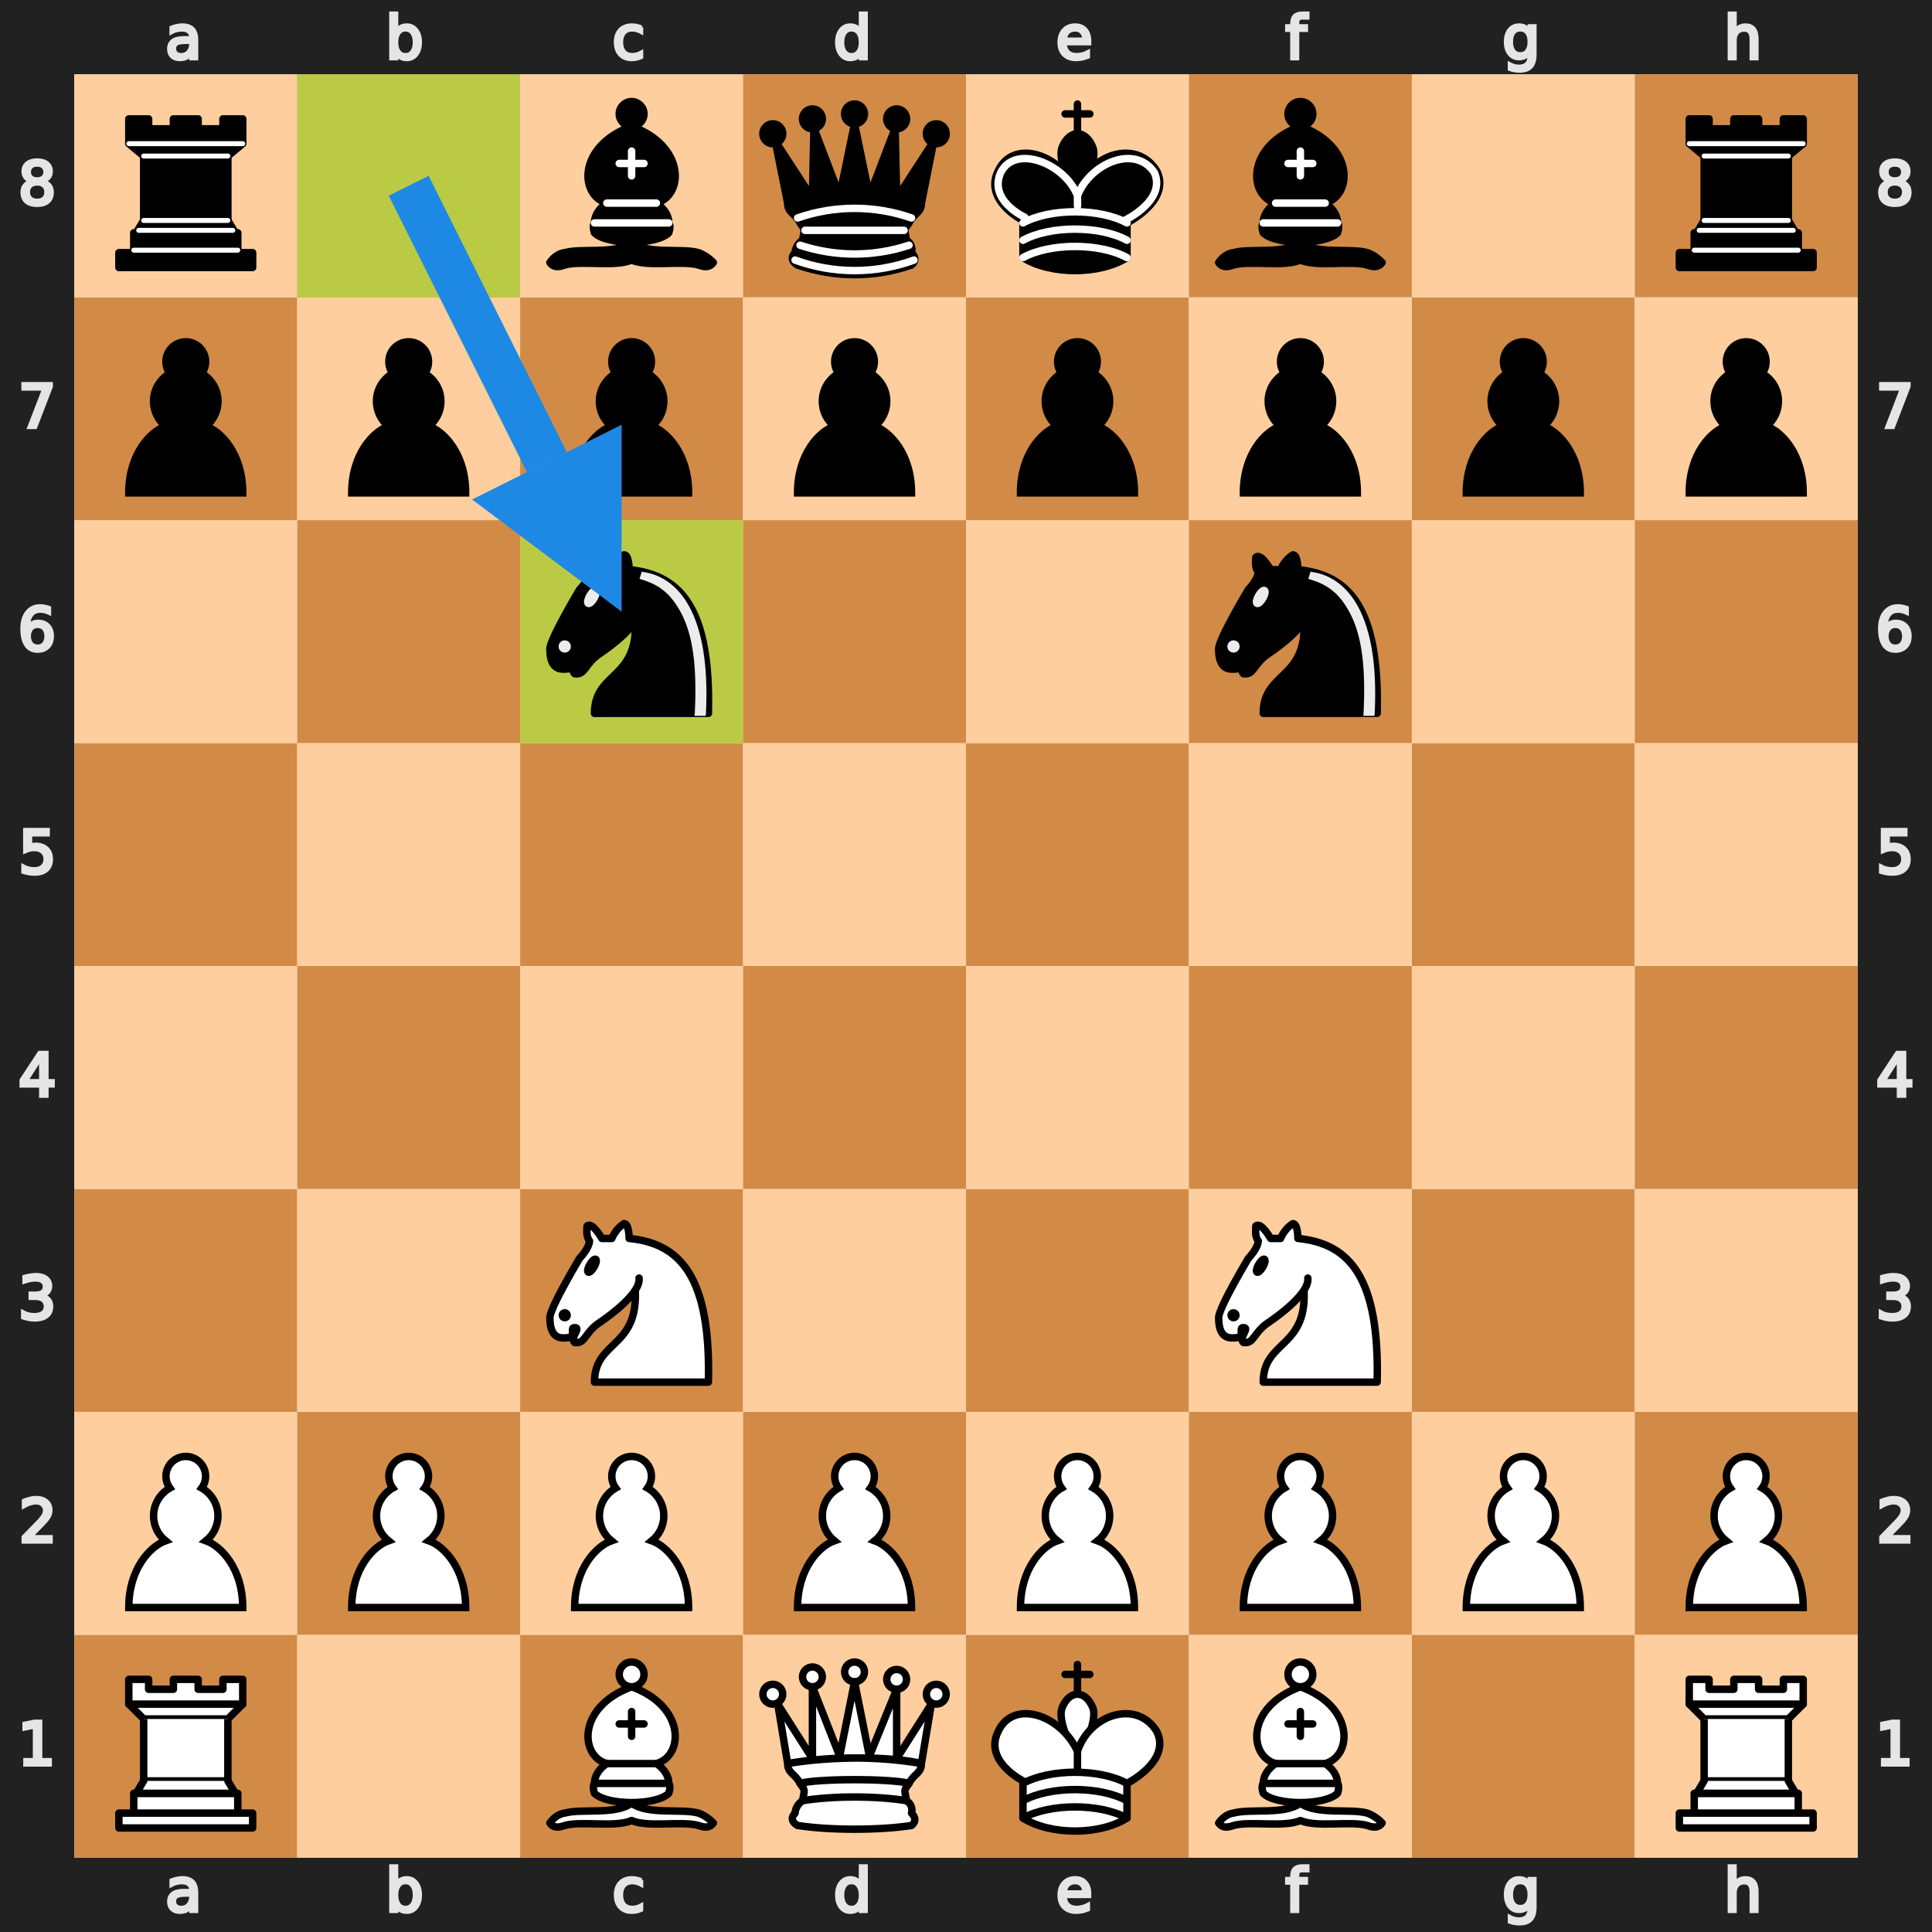
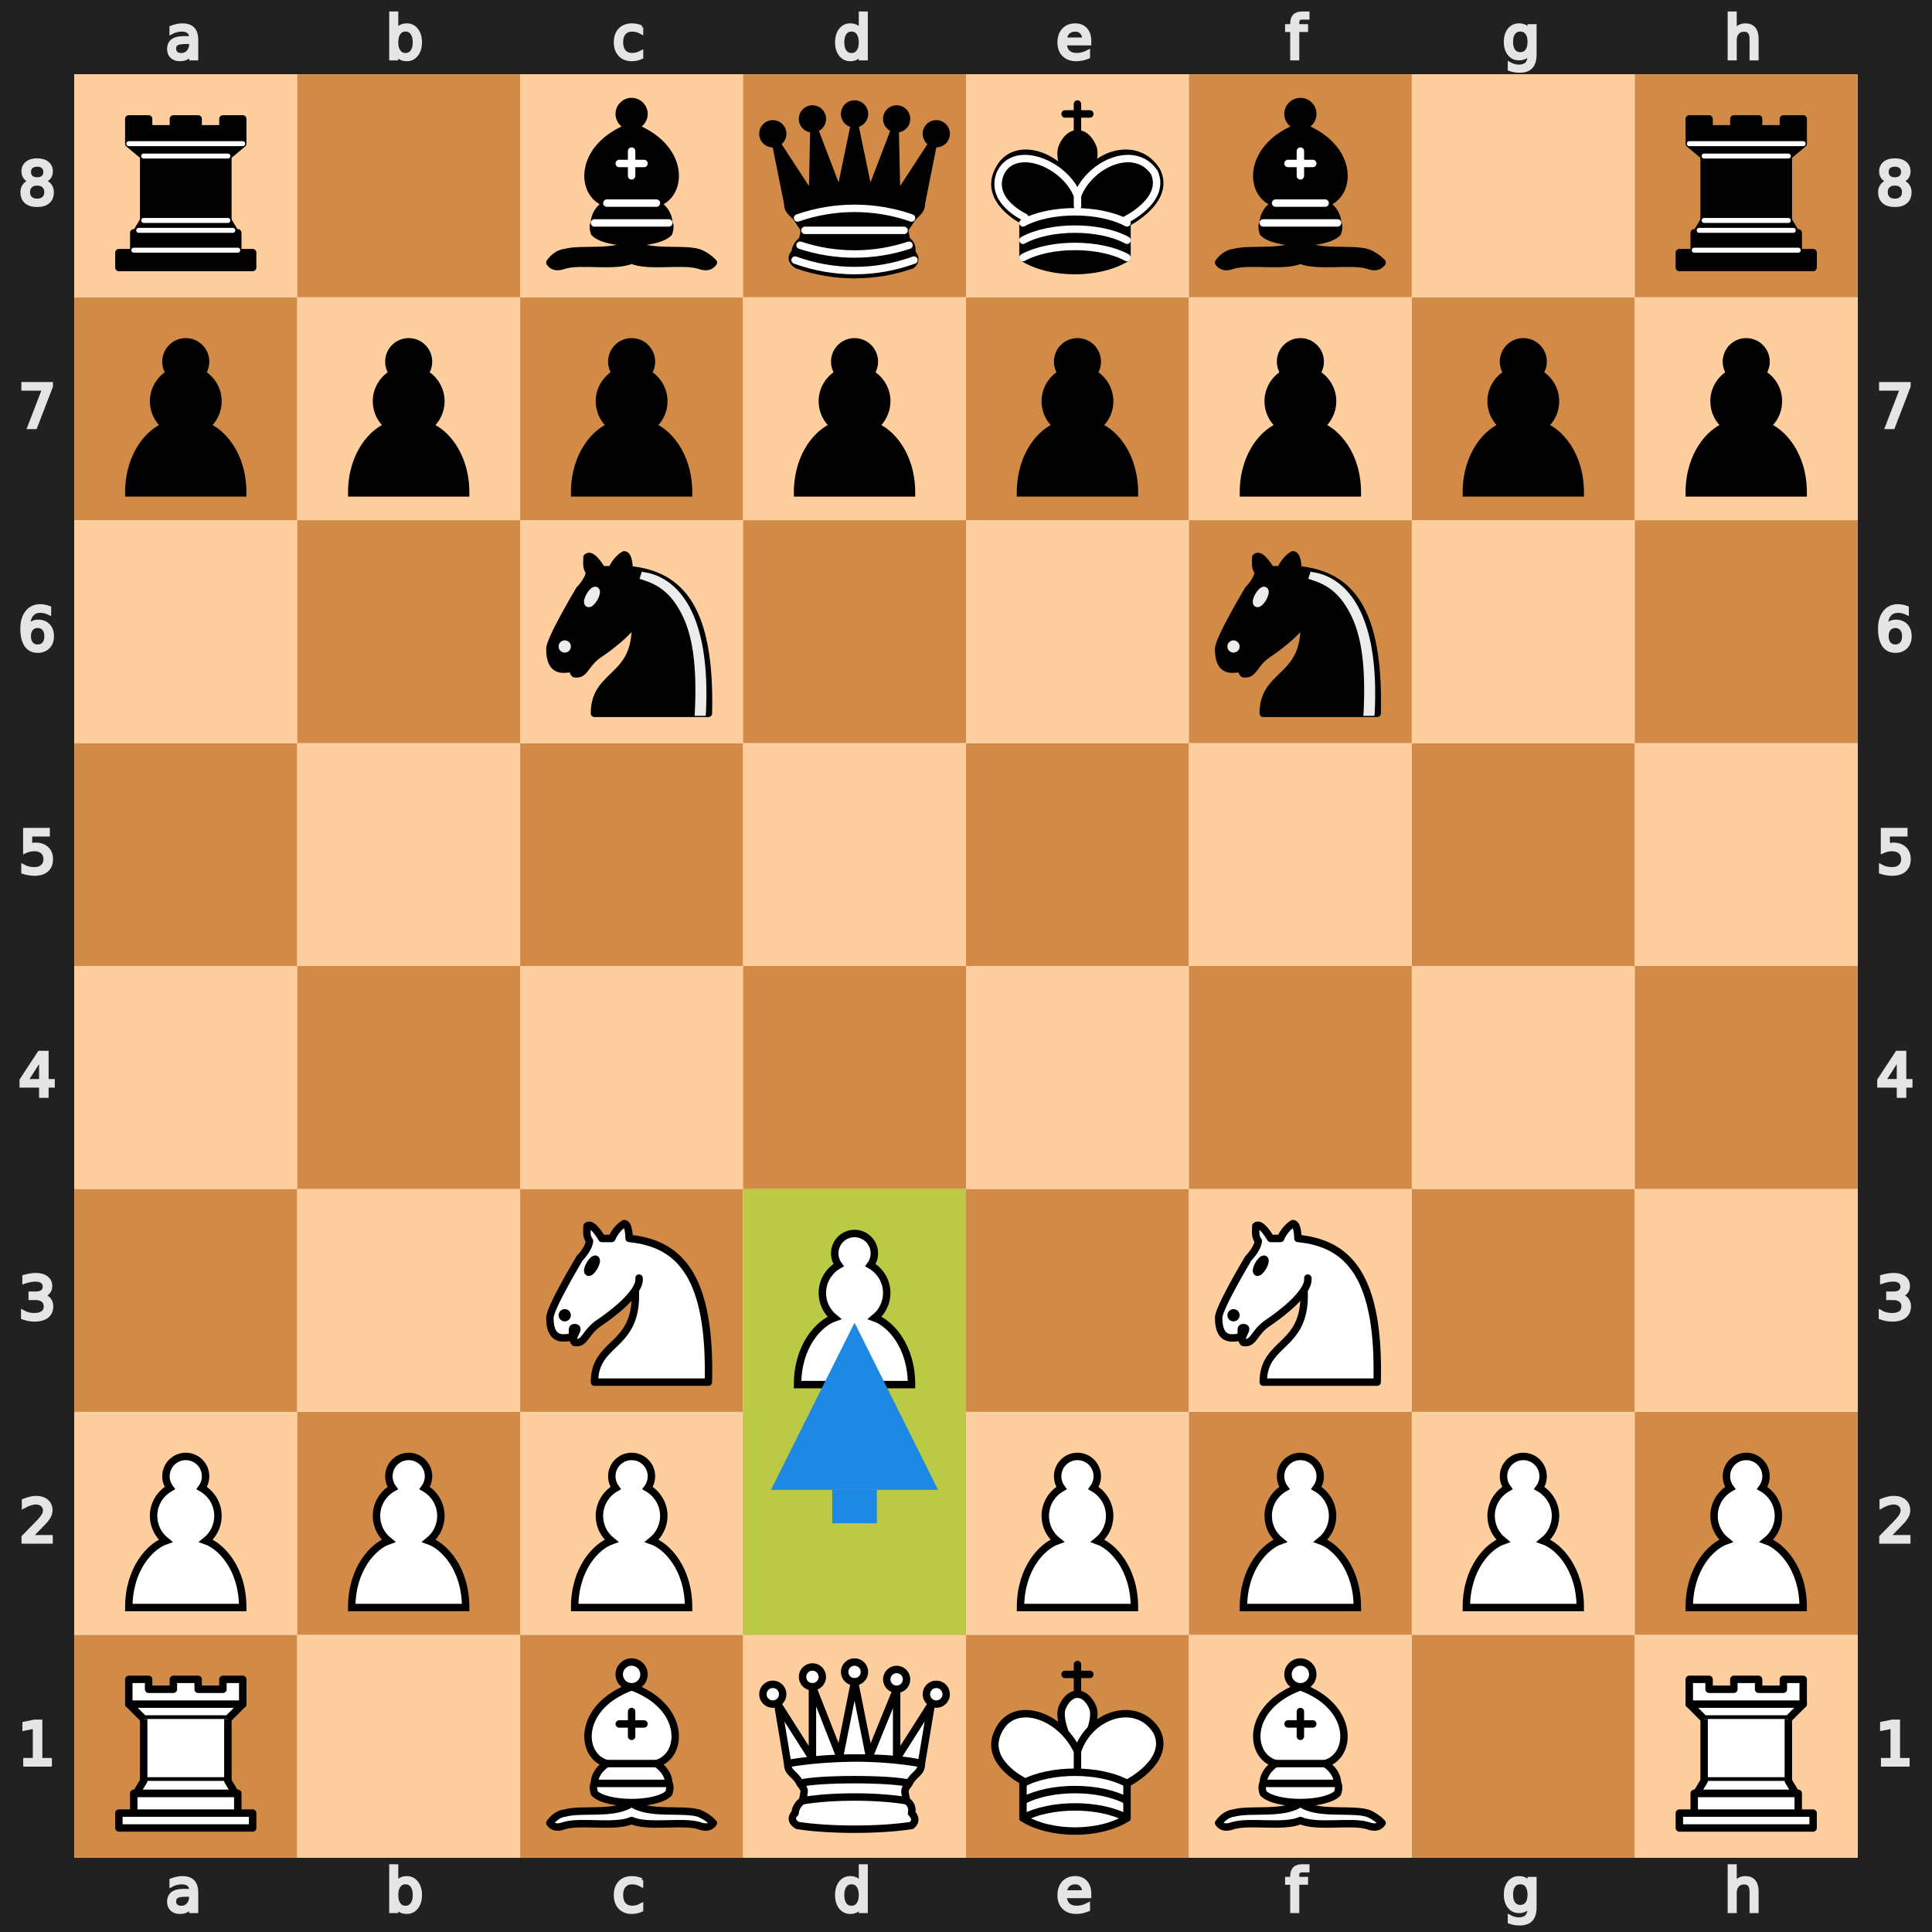
<svg xmlns="http://www.w3.org/2000/svg" xmlns:xlink="http://www.w3.org/1999/xlink" viewBox="0 0 390 390" width="400" height="400">
  <defs>
    <g id="white-pawn" class="white pawn">
      <path d="M22.5 9c-2.21 0-4 1.79-4 4 0 .89.29 1.71.78 2.38C17.33 16.5 16 18.59 16 21c0 2.03.94 3.84 2.41 5.03-3 1.06-7.41 5.55-7.41 13.47h23c0-7.92-4.41-12.41-7.41-13.47 1.47-1.19 2.41-3 2.41-5.03 0-2.41-1.33-4.5-3.28-5.62.49-.67.78-1.49.78-2.38 0-2.21-1.79-4-4-4z" fill="#fff" stroke="#000" stroke-width="1.5" stroke-linecap="round" />
    </g>
    <g id="white-knight" class="white knight" fill="none" fill-rule="evenodd" stroke="#000" stroke-width="1.5" stroke-linecap="round" stroke-linejoin="round">
      <path d="M 22,10 C 32.5,11 38.5,18 38,39 L 15,39 C 15,30 25,32.5 23,18" style="fill:#ffffff; stroke:#000000;" />
      <path d="M 24,18 C 24.38,20.91 18.45,25.37 16,27 C 13,29 13.18,31.34 11,31 C 9.958,30.06 12.41,27.96 11,28 C 10,28 11.19,29.23 10,30 C 9,30 5.997,31 6,26 C 6,24 12,14 12,14 C 12,14 13.89,12.1 14,10.5 C 13.27,9.506 13.5,8.5 13.5,7.5 C 14.5,6.5 16.5,10 16.5,10 L 18.5,10 C 18.5,10 19.28,8.008 21,7 C 22,7 22,10 22,10" style="fill:#ffffff; stroke:#000000;" />
      <path d="M 9.5 25.5 A 0.5 0.5 0 1 1 8.5,25.5 A 0.5 0.5 0 1 1 9.5 25.5 z" style="fill:#000000; stroke:#000000;" />
      <path d="M 15 15.5 A 0.5 1.5 0 1 1 14,15.5 A 0.5 1.5 0 1 1 15 15.5 z" transform="matrix(0.866,0.5,-0.5,0.866,9.693,-5.173)" style="fill:#000000; stroke:#000000;" />
    </g>
    <g id="white-bishop" class="white bishop" fill="none" fill-rule="evenodd" stroke="#000" stroke-width="1.5" stroke-linecap="round" stroke-linejoin="round">
      <g fill="#fff" stroke-linecap="butt">
        <path d="M9 36c3.39-.97 10.11.43 13.5-2 3.39 2.43 10.11 1.03 13.5 2 0 0 1.65.54 3 2-.68.97-1.65.99-3 .5-3.39-.97-10.11.46-13.5-1-3.39 1.46-10.11.03-13.5 1-1.354.49-2.323.47-3-.5 1.354-1.94 3-2 3-2zM15 32c2.5 2.5 12.5 2.5 15 0 .5-1.5 0-2 0-2 0-2.5-2.5-4-2.5-4 5.5-1.5 6-11.5-5-15.5-11 4-10.5 14-5 15.5 0 0-2.5 1.5-2.5 4 0 0-.5.5 0 2zM25 8a2.5 2.5 0 1 1-5 0 2.5 2.5 0 1 1 5 0z" />
      </g>
      <path d="M17.5 26h10M15 30h15m-7.5-14.5v5M20 18h5" stroke-linejoin="miter" />
    </g>
    <g id="white-rook" class="white rook" fill="#fff" fill-rule="evenodd" stroke="#000" stroke-width="1.5" stroke-linecap="round" stroke-linejoin="round">
      <path d="M9 39h27v-3H9v3zM12 36v-4h21v4H12zM11 14V9h4v2h5V9h5v2h5V9h4v5" stroke-linecap="butt" />
      <path d="M34 14l-3 3H14l-3-3" />
      <path d="M31 17v12.5H14V17" stroke-linecap="butt" stroke-linejoin="miter" />
      <path d="M31 29.5l1.5 2.5h-20l1.5-2.5" />
      <path d="M11 14h23" fill="none" stroke-linejoin="miter" />
    </g>
    <g id="white-queen" class="white queen" fill="#fff" fill-rule="evenodd" stroke="#000" stroke-width="1.5" stroke-linecap="round" stroke-linejoin="round">
      <path d="M8 12a2 2 0 1 1-4 0 2 2 0 1 1 4 0zM24.5 7.5a2 2 0 1 1-4 0 2 2 0 1 1 4 0zM41 12a2 2 0 1 1-4 0 2 2 0 1 1 4 0zM16 8.5a2 2 0 1 1-4 0 2 2 0 1 1 4 0zM33 9a2 2 0 1 1-4 0 2 2 0 1 1 4 0z" />
      <path d="M9 26c8.5-1.5 21-1.5 27 0l2-12-7 11V11l-5.5 13.5-3-15-3 15-5.5-14V25L7 14l2 12zM9 26c0 2 1.5 2 2.5 4 1 1.5 1 1 .5 3.5-1.5 1-1.5 2.5-1.5 2.5-1.5 1.5.5 2.5.5 2.5 6.5 1 16.5 1 23 0 0 0 1.5-1 0-2.5 0 0 .5-1.5-1-2.5-.5-2.5-.5-2 .5-3.5 1-2 2.5-2 2.5-4-8.5-1.5-18.5-1.5-27 0z" stroke-linecap="butt" />
      <path d="M11.5 30c3.5-1 18.5-1 22 0M12 33.5c6-1 15-1 21 0" fill="none" />
    </g>
    <g id="white-king" class="white king" fill="none" fill-rule="evenodd" stroke="#000" stroke-width="1.5" stroke-linecap="round" stroke-linejoin="round">
      <path d="M22.5 11.63V6M20 8h5" stroke-linejoin="miter" />
      <path d="M22.5 25s4.5-7.5 3-10.5c0 0-1-2.5-3-2.5s-3 2.5-3 2.5c-1.5 3 3 10.5 3 10.5" fill="#fff" stroke-linecap="butt" stroke-linejoin="miter" />
      <path d="M11.5 37c5.5 3.5 15.5 3.5 21 0v-7s9-4.5 6-10.5c-4-6.5-13.5-3.5-16 4V27v-3.5c-3.5-7.5-13-10.5-16-4-3 6 5 10 5 10V37z" fill="#fff" />
      <path d="M11.5 30c5.5-3 15.5-3 21 0m-21 3.5c5.5-3 15.5-3 21 0m-21 3.5c5.5-3 15.5-3 21 0" />
    </g>
    <g id="black-pawn" class="black pawn">
      <path d="M22.5 9c-2.21 0-4 1.79-4 4 0 .89.29 1.71.78 2.38C17.33 16.5 16 18.59 16 21c0 2.03.94 3.84 2.41 5.03-3 1.06-7.41 5.55-7.41 13.47h23c0-7.92-4.41-12.41-7.41-13.47 1.47-1.19 2.41-3 2.41-5.03 0-2.41-1.33-4.5-3.28-5.62.49-.67.78-1.49.78-2.38 0-2.21-1.79-4-4-4z" fill="#000" stroke="#000" stroke-width="1.5" stroke-linecap="round" />
    </g>
    <g id="black-knight" class="black knight" fill="none" fill-rule="evenodd" stroke="#000" stroke-width="1.5" stroke-linecap="round" stroke-linejoin="round">
      <path d="M 22,10 C 32.5,11 38.5,18 38,39 L 15,39 C 15,30 25,32.5 23,18" style="fill:#000000; stroke:#000000;" />
      <path d="M 24,18 C 24.38,20.91 18.45,25.37 16,27 C 13,29 13.18,31.34 11,31 C 9.958,30.06 12.41,27.96 11,28 C 10,28 11.19,29.23 10,30 C 9,30 5.997,31 6,26 C 6,24 12,14 12,14 C 12,14 13.89,12.1 14,10.5 C 13.27,9.506 13.5,8.5 13.5,7.5 C 14.5,6.5 16.5,10 16.5,10 L 18.5,10 C 18.5,10 19.28,8.008 21,7 C 22,7 22,10 22,10" style="fill:#000000; stroke:#000000;" />
      <path d="M 9.5 25.5 A 0.5 0.5 0 1 1 8.5,25.5 A 0.5 0.5 0 1 1 9.5 25.5 z" style="fill:#ececec; stroke:#ececec;" />
      <path d="M 15 15.5 A 0.5 1.5 0 1 1 14,15.5 A 0.5 1.5 0 1 1 15 15.5 z" transform="matrix(0.866,0.5,-0.5,0.866,9.693,-5.173)" style="fill:#ececec; stroke:#ececec;" />
      <path d="M 24.55,10.4 L 24.1,11.85 L 24.6,12 C 27.75,13 30.25,14.49 32.5,18.75 C 34.75,23.01 35.75,29.06 35.25,39 L 35.2,39.5 L 37.45,39.5 L 37.5,39 C 38,28.94 36.62,22.15 34.25,17.66 C 31.88,13.17 28.46,11.02 25.06,10.5 L 24.55,10.4 z " style="fill:#ececec; stroke:none;" />
    </g>
    <g id="black-bishop" class="black bishop" fill="none" fill-rule="evenodd" stroke="#000" stroke-width="1.5" stroke-linecap="round" stroke-linejoin="round">
      <path d="M9 36c3.39-.97 10.11.43 13.5-2 3.39 2.43 10.11 1.03 13.5 2 0 0 1.65.54 3 2-.68.97-1.65.99-3 .5-3.39-.97-10.11.46-13.5-1-3.39 1.46-10.11.03-13.5 1-1.354.49-2.323.47-3-.5 1.354-1.94 3-2 3-2zm6-4c2.5 2.5 12.5 2.5 15 0 .5-1.5 0-2 0-2 0-2.5-2.5-4-2.5-4 5.5-1.5 6-11.5-5-15.5-11 4-10.5 14-5 15.5 0 0-2.5 1.5-2.5 4 0 0-.5.5 0 2zM25 8a2.5 2.5 0 1 1-5 0 2.5 2.5 0 1 1 5 0z" fill="#000" stroke-linecap="butt" />
      <path d="M17.5 26h10M15 30h15m-7.5-14.5v5M20 18h5" stroke="#fff" stroke-linejoin="miter" />
    </g>
    <g id="black-rook" class="black rook" fill="#000" fill-rule="evenodd" stroke="#000" stroke-width="1.5" stroke-linecap="round" stroke-linejoin="round">
      <path d="M9 39h27v-3H9v3zM12.5 32l1.5-2.5h17l1.5 2.5h-20zM12 36v-4h21v4H12z" stroke-linecap="butt" />
      <path d="M14 29.5v-13h17v13H14z" stroke-linecap="butt" stroke-linejoin="miter" />
      <path d="M14 16.5L11 14h23l-3 2.5H14zM11 14V9h4v2h5V9h5v2h5V9h4v5H11z" stroke-linecap="butt" />
      <path d="M12 35.5h21M13 31.5h19M14 29.5h17M14 16.5h17M11 14h23" fill="none" stroke="#fff" stroke-width="1" stroke-linejoin="miter" />
    </g>
    <g id="black-queen" class="black queen" fill="#000" fill-rule="evenodd" stroke="#000" stroke-width="1.5" stroke-linecap="round" stroke-linejoin="round">
      <g fill="#000" stroke="none">
        <circle cx="6" cy="12" r="2.75" />
        <circle cx="14" cy="9" r="2.75" />
        <circle cx="22.5" cy="8" r="2.75" />
        <circle cx="31" cy="9" r="2.75" />
        <circle cx="39" cy="12" r="2.75" />
      </g>
      <path d="M9 26c8.5-1.5 21-1.5 27 0l2.5-12.5L31 25l-.3-14.1-5.2 13.6-3-14.5-3 14.5-5.2-13.6L14 25 6.5 13.5 9 26zM9 26c0 2 1.5 2 2.5 4 1 1.5 1 1 .5 3.5-1.5 1-1.5 2.5-1.5 2.5-1.5 1.5.5 2.5.5 2.5 6.5 1 16.5 1 23 0 0 0 1.5-1 0-2.5 0 0 .5-1.5-1-2.5-.5-2.5-.5-2 .5-3.5 1-2 2.5-2 2.5-4-8.5-1.5-18.5-1.5-27 0z" stroke-linecap="butt" />
      <path d="M11 38.5a35 35 1 0 0 23 0" fill="none" stroke-linecap="butt" />
      <path d="M11 29a35 35 1 0 1 23 0M12.5 31.5h20M11.5 34.5a35 35 1 0 0 22 0M10.5 37.5a35 35 1 0 0 24 0" fill="none" stroke="#fff" />
    </g>
    <g id="black-king" class="black king" fill="none" fill-rule="evenodd" stroke="#000" stroke-width="1.5" stroke-linecap="round" stroke-linejoin="round">
      <path d="M22.5 11.63V6" stroke-linejoin="miter" />
      <path d="M22.5 25s4.5-7.5 3-10.5c0 0-1-2.5-3-2.5s-3 2.5-3 2.5c-1.5 3 3 10.5 3 10.5" fill="#000" stroke-linecap="butt" stroke-linejoin="miter" />
      <path d="M11.5 37c5.5 3.5 15.5 3.5 21 0v-7s9-4.5 6-10.5c-4-6.5-13.5-3.5-16 4V27v-3.5c-3.5-7.5-13-10.5-16-4-3 6 5 10 5 10V37z" fill="#000" />
      <path d="M20 8h5" stroke-linejoin="miter" />
      <path d="M32 29.5s8.5-4 6.03-9.65C34.15 14 25 18 22.5 24.5l.01 2.1-.01-2.1C20 18 9.906 14 6.997 19.85c-2.497 5.65 4.853 9 4.853 9M11.5 30c5.5-3 15.5-3 21 0m-21 3.5c5.5-3 15.5-3 21 0m-21 3.5c5.5-3 15.5-3 21 0" stroke="#fff" />
    </g>
  </defs>
  <rect x="7.5" y="7.5" width="375" height="375" fill="none" stroke="#212121" stroke-width="15" />
  <g transform="translate(20, 1) scale(0.75, 0.75)" fill="#e5e5e5" stroke="#e5e5e5">
    <path d="M23.328 10.016q-1.742 0-2.414.398-.672.398-.672 1.36 0 .765.5 1.218.508.445 1.375.445 1.196 0 1.914-.843.727-.852.727-2.258v-.32zm2.867-.594v4.992h-1.437v-1.328q-.492.797-1.227 1.18-.734.375-1.797.375-1.343 0-2.14-.75-.79-.758-.79-2.024 0-1.476.985-2.226.992-.75 2.953-.75h2.016V8.75q0-.992-.656-1.531-.649-.547-1.829-.547-.75 0-1.46.18-.711.18-1.368.539V6.062q.79-.304 1.532-.453.742-.156 1.445-.156 1.898 0 2.836.984.937.985.937 2.985z" />
  </g>
  <g transform="translate(20, 375) scale(0.75, 0.75)" fill="#e5e5e5" stroke="#e5e5e5">
    <path d="M23.328 10.016q-1.742 0-2.414.398-.672.398-.672 1.36 0 .765.5 1.218.508.445 1.375.445 1.196 0 1.914-.843.727-.852.727-2.258v-.32zm2.867-.594v4.992h-1.437v-1.328q-.492.797-1.227 1.18-.734.375-1.797.375-1.343 0-2.14-.75-.79-.758-.79-2.024 0-1.476.985-2.226.992-.75 2.953-.75h2.016V8.75q0-.992-.656-1.531-.649-.547-1.829-.547-.75 0-1.46.18-.711.18-1.368.539V6.062q.79-.304 1.532-.453.742-.156 1.445-.156 1.898 0 2.836.984.937.985.937 2.985z" />
  </g>
  <g transform="translate(65, 1) scale(0.75, 0.75)" fill="#e5e5e5" stroke="#e5e5e5">
    <path d="M24.922 10.047q0-1.586-.656-2.485-.649-.906-1.79-.906-1.14 0-1.796.906-.649.899-.649 2.485 0 1.586.649 2.492.656.898 1.797.898 1.14 0 1.789-.898.656-.906.656-2.492zm-4.89-3.055q.452-.781 1.14-1.156.695-.383 1.656-.383 1.594 0 2.586 1.266 1 1.265 1 3.328 0 2.062-1 3.328-.992 1.266-2.586 1.266-.96 0-1.656-.375-.688-.383-1.14-1.164v1.312h-1.446V2.258h1.445z" />
  </g>
  <g transform="translate(65, 375) scale(0.75, 0.75)" fill="#e5e5e5" stroke="#e5e5e5">
    <path d="M24.922 10.047q0-1.586-.656-2.485-.649-.906-1.79-.906-1.14 0-1.796.906-.649.899-.649 2.485 0 1.586.649 2.492.656.898 1.797.898 1.14 0 1.789-.898.656-.906.656-2.492zm-4.89-3.055q.452-.781 1.14-1.156.695-.383 1.656-.383 1.594 0 2.586 1.266 1 1.265 1 3.328 0 2.062-1 3.328-.992 1.266-2.586 1.266-.96 0-1.656-.375-.688-.383-1.14-1.164v1.312h-1.446V2.258h1.445z" />
  </g>
  <g transform="translate(110, 1) scale(0.75, 0.75)" fill="#e5e5e5" stroke="#e5e5e5">
    <path d="M25.96 6v1.344q-.608-.336-1.226-.5-.609-.172-1.234-.172-1.398 0-2.172.89-.773.883-.773 2.485 0 1.601.773 2.492.774.883 2.172.883.625 0 1.234-.164.618-.172 1.227-.508v1.328q-.602.281-1.25.422-.64.14-1.367.14-1.977 0-3.14-1.242-1.165-1.242-1.165-3.351 0-2.14 1.172-3.367 1.18-1.227 3.227-1.227.664 0 1.296.14.633.134 1.227.407z" />
  </g>
  <g transform="translate(110, 375) scale(0.75, 0.75)" fill="#e5e5e5" stroke="#e5e5e5">
    <path d="M25.96 6v1.344q-.608-.336-1.226-.5-.609-.172-1.234-.172-1.398 0-2.172.89-.773.883-.773 2.485 0 1.601.773 2.492.774.883 2.172.883.625 0 1.234-.164.618-.172 1.227-.508v1.328q-.602.281-1.25.422-.64.14-1.367.14-1.977 0-3.14-1.242-1.165-1.242-1.165-3.351 0-2.14 1.172-3.367 1.18-1.227 3.227-1.227.664 0 1.296.14.633.134 1.227.407z" />
  </g>
  <g transform="translate(155, 1) scale(0.75, 0.75)" fill="#e5e5e5" stroke="#e5e5e5">
    <path d="M24.973 6.992V2.258h1.437v12.156h-1.437v-1.312q-.453.78-1.149 1.164-.687.375-1.656.375-1.586 0-2.586-1.266-.992-1.266-.992-3.328 0-2.063.992-3.328 1-1.266 2.586-1.266.969 0 1.656.383.696.375 1.149 1.156zm-4.899 3.055q0 1.586.649 2.492.656.898 1.797.898 1.14 0 1.796-.898.657-.906.657-2.492 0-1.586-.657-2.485-.656-.906-1.796-.906-1.141 0-1.797.906-.649.899-.649 2.485z" />
  </g>
  <g transform="translate(155, 375) scale(0.75, 0.75)" fill="#e5e5e5" stroke="#e5e5e5">
    <path d="M24.973 6.992V2.258h1.437v12.156h-1.437v-1.312q-.453.78-1.149 1.164-.687.375-1.656.375-1.586 0-2.586-1.266-.992-1.266-.992-3.328 0-2.063.992-3.328 1-1.266 2.586-1.266.969 0 1.656.383.696.375 1.149 1.156zm-4.899 3.055q0 1.586.649 2.492.656.898 1.797.898 1.14 0 1.796-.898.657-.906.657-2.492 0-1.586-.657-2.485-.656-.906-1.796-.906-1.141 0-1.797.906-.649.899-.649 2.485z" />
  </g>
  <g transform="translate(200, 1) scale(0.75, 0.75)" fill="#e5e5e5" stroke="#e5e5e5">
    <path d="M26.555 9.68v.703h-6.61q.094 1.484.89 2.265.806.774 2.235.774.828 0 1.602-.203.781-.203 1.547-.61v1.36q-.774.328-1.586.5-.813.172-1.649.172-2.093 0-3.32-1.22-1.219-1.218-1.219-3.296 0-2.148 1.157-3.406 1.164-1.266 3.132-1.266 1.766 0 2.79 1.14 1.03 1.134 1.03 3.087zm-1.438-.422q-.015-1.18-.664-1.883-.64-.703-1.703-.703-1.203 0-1.93.68-.718.68-.828 1.914z" />
  </g>
  <g transform="translate(200, 375) scale(0.75, 0.75)" fill="#e5e5e5" stroke="#e5e5e5">
    <path d="M26.555 9.68v.703h-6.61q.094 1.484.89 2.265.806.774 2.235.774.828 0 1.602-.203.781-.203 1.547-.61v1.36q-.774.328-1.586.5-.813.172-1.649.172-2.093 0-3.32-1.22-1.219-1.218-1.219-3.296 0-2.148 1.157-3.406 1.164-1.266 3.132-1.266 1.766 0 2.79 1.14 1.03 1.134 1.03 3.087zm-1.438-.422q-.015-1.18-.664-1.883-.64-.703-1.703-.703-1.203 0-1.93.68-.718.68-.828 1.914z" />
  </g>
  <g transform="translate(245, 1) scale(0.75, 0.75)" fill="#e5e5e5" stroke="#e5e5e5">
    <path d="M25.285 2.258v1.195H23.91q-.773 0-1.078.313-.297.312-.297 1.125v.773h2.367v1.117h-2.367v7.633H21.09V6.781h-1.375V5.664h1.375v-.61q0-1.46.68-2.124.68-.672 2.156-.672z" />
  </g>
  <g transform="translate(245, 375) scale(0.75, 0.75)" fill="#e5e5e5" stroke="#e5e5e5">
    <path d="M25.285 2.258v1.195H23.91q-.773 0-1.078.313-.297.312-.297 1.125v.773h2.367v1.117h-2.367v7.633H21.09V6.781h-1.375V5.664h1.375v-.61q0-1.46.68-2.124.68-.672 2.156-.672z" />
  </g>
  <g transform="translate(290, 1) scale(0.75, 0.75)" fill="#e5e5e5" stroke="#e5e5e5">
    <path d="M24.973 9.937q0-1.562-.649-2.421-.64-.86-1.804-.86-1.157 0-1.805.86-.64.859-.64 2.421 0 1.555.64 2.415.648.859 1.805.859 1.164 0 1.804-.86.649-.859.649-2.414zm1.437 3.391q0 2.234-.992 3.32-.992 1.094-3.04 1.094-.757 0-1.429-.117-.672-.11-1.304-.344v-1.398q.632.344 1.25.508.617.164 1.257.164 1.414 0 2.118-.743.703-.734.703-2.226v-.711q-.446.773-1.141 1.156-.695.383-1.664.383-1.61 0-2.594-1.227-.984-1.226-.984-3.25 0-2.03.984-3.257.985-1.227 2.594-1.227.969 0 1.664.383t1.14 1.156V5.664h1.438z" />
  </g>
  <g transform="translate(290, 375) scale(0.75, 0.75)" fill="#e5e5e5" stroke="#e5e5e5">
    <path d="M24.973 9.937q0-1.562-.649-2.421-.64-.86-1.804-.86-1.157 0-1.805.86-.64.859-.64 2.421 0 1.555.64 2.415.648.859 1.805.859 1.164 0 1.804-.86.649-.859.649-2.414zm1.437 3.391q0 2.234-.992 3.32-.992 1.094-3.04 1.094-.757 0-1.429-.117-.672-.11-1.304-.344v-1.398q.632.344 1.25.508.617.164 1.257.164 1.414 0 2.118-.743.703-.734.703-2.226v-.711q-.446.773-1.141 1.156-.695.383-1.664.383-1.61 0-2.594-1.227-.984-1.226-.984-3.25 0-2.03.984-3.257.985-1.227 2.594-1.227.969 0 1.664.383t1.14 1.156V5.664h1.438z" />
  </g>
  <g transform="translate(335, 1) scale(0.75, 0.75)" fill="#e5e5e5" stroke="#e5e5e5">
    <path d="M26.164 9.133v5.281h-1.437V9.18q0-1.243-.485-1.86-.484-.617-1.453-.617-1.164 0-1.836.742-.672.742-.672 2.024v4.945h-1.445V2.258h1.445v4.765q.516-.789 1.211-1.18.703-.39 1.617-.39 1.508 0 2.282.938.773.93.773 2.742z" />
  </g>
  <g transform="translate(335, 375) scale(0.75, 0.75)" fill="#e5e5e5" stroke="#e5e5e5">
    <path d="M26.164 9.133v5.281h-1.437V9.18q0-1.243-.485-1.86-.484-.617-1.453-.617-1.164 0-1.836.742-.672.742-.672 2.024v4.945h-1.445V2.258h1.445v4.765q.516-.789 1.211-1.18.703-.39 1.617-.39 1.508 0 2.282.938.773.93.773 2.742z" />
  </g>
  <g transform="translate(0, 335) scale(0.75, 0.75)" fill="#e5e5e5" stroke="#e5e5e5">
    <path d="M6.754 26.996h2.578v-8.898l-2.805.562v-1.437l2.79-.563h1.578v10.336h2.578v1.328h-6.72z" />
  </g>
  <g transform="translate(375, 335) scale(0.75, 0.75)" fill="#e5e5e5" stroke="#e5e5e5">
    <path d="M6.754 26.996h2.578v-8.898l-2.805.562v-1.437l2.79-.563h1.578v10.336h2.578v1.328h-6.72z" />
  </g>
  <g transform="translate(0, 290) scale(0.75, 0.75)" fill="#e5e5e5" stroke="#e5e5e5">
    <path d="M8.195 26.996h5.508v1.328H6.297v-1.328q.898-.93 2.445-2.492 1.555-1.57 1.953-2.024.758-.851 1.055-1.437.305-.594.305-1.164 0-.93-.657-1.516-.648-.586-1.695-.586-.742 0-1.57.258-.82.258-1.758.781v-1.593q.953-.383 1.781-.578.828-.196 1.516-.196 1.812 0 2.89.906 1.079.907 1.079 2.422 0 .72-.274 1.368-.265.64-.976 1.515-.196.227-1.243 1.313-1.046 1.078-2.953 3.023z" />
  </g>
  <g transform="translate(375, 290) scale(0.75, 0.75)" fill="#e5e5e5" stroke="#e5e5e5">
    <path d="M8.195 26.996h5.508v1.328H6.297v-1.328q.898-.93 2.445-2.492 1.555-1.57 1.953-2.024.758-.851 1.055-1.437.305-.594.305-1.164 0-.93-.657-1.516-.648-.586-1.695-.586-.742 0-1.57.258-.82.258-1.758.781v-1.593q.953-.383 1.781-.578.828-.196 1.516-.196 1.812 0 2.89.906 1.079.907 1.079 2.422 0 .72-.274 1.368-.265.64-.976 1.515-.196.227-1.243 1.313-1.046 1.078-2.953 3.023z" />
  </g>
  <g transform="translate(0, 245) scale(0.75, 0.75)" fill="#e5e5e5" stroke="#e5e5e5">
    <path d="M11.434 22.035q1.132.242 1.765 1.008.64.766.64 1.89 0 1.727-1.187 2.672-1.187.946-3.375.946-.734 0-1.515-.149-.774-.14-1.602-.43V26.45q.656.383 1.438.578.78.196 1.632.196 1.485 0 2.258-.586.782-.586.782-1.703 0-1.032-.727-1.61-.719-.586-2.008-.586h-1.36v-1.297h1.423q1.164 0 1.78-.46.618-.47.618-1.344 0-.899-.64-1.375-.633-.485-1.82-.485-.65 0-1.391.141-.743.14-1.633.437V16.95q.898-.25 1.68-.375.788-.125 1.484-.125 1.797 0 2.844.82 1.046.813 1.046 2.204 0 .968-.554 1.64-.555.664-1.578.922z" />
  </g>
  <g transform="translate(375, 245) scale(0.75, 0.75)" fill="#e5e5e5" stroke="#e5e5e5">
    <path d="M11.434 22.035q1.132.242 1.765 1.008.64.766.64 1.89 0 1.727-1.187 2.672-1.187.946-3.375.946-.734 0-1.515-.149-.774-.14-1.602-.43V26.45q.656.383 1.438.578.78.196 1.632.196 1.485 0 2.258-.586.782-.586.782-1.703 0-1.032-.727-1.61-.719-.586-2.008-.586h-1.36v-1.297h1.423q1.164 0 1.78-.46.618-.47.618-1.344 0-.899-.64-1.375-.633-.485-1.82-.485-.65 0-1.391.141-.743.14-1.633.437V16.95q.898-.25 1.68-.375.788-.125 1.484-.125 1.797 0 2.844.82 1.046.813 1.046 2.204 0 .968-.554 1.64-.555.664-1.578.922z" />
  </g>
  <g transform="translate(0, 200) scale(0.75, 0.75)" fill="#e5e5e5" stroke="#e5e5e5">
    <path d="M11.016 18.035L7.03 24.262h3.985zm-.414-1.375h1.984v7.602h1.664v1.312h-1.664v2.75h-1.57v-2.75H5.75v-1.523z" />
  </g>
  <g transform="translate(375, 200) scale(0.75, 0.75)" fill="#e5e5e5" stroke="#e5e5e5">
    <path d="M11.016 18.035L7.03 24.262h3.985zm-.414-1.375h1.984v7.602h1.664v1.312h-1.664v2.75h-1.57v-2.75H5.75v-1.523z" />
  </g>
  <g transform="translate(0, 155) scale(0.75, 0.75)" fill="#e5e5e5" stroke="#e5e5e5">
    <path d="M6.719 16.66h6.195v1.328h-4.75v2.86q.344-.118.688-.172.343-.063.687-.063 1.953 0 3.094 1.07 1.14 1.07 1.14 2.899 0 1.883-1.171 2.93-1.172 1.039-3.305 1.039-.735 0-1.5-.125-.758-.125-1.57-.375v-1.586q.703.383 1.453.57.75.188 1.586.188 1.351 0 2.14-.711.79-.711.79-1.93 0-1.219-.79-1.93-.789-.71-2.14-.71-.633 0-1.266.14-.625.14-1.281.438z" />
  </g>
  <g transform="translate(375, 155) scale(0.75, 0.75)" fill="#e5e5e5" stroke="#e5e5e5">
    <path d="M6.719 16.66h6.195v1.328h-4.75v2.86q.344-.118.688-.172.343-.063.687-.063 1.953 0 3.094 1.07 1.14 1.07 1.14 2.899 0 1.883-1.171 2.93-1.172 1.039-3.305 1.039-.735 0-1.5-.125-.758-.125-1.57-.375v-1.586q.703.383 1.453.57.75.188 1.586.188 1.351 0 2.14-.711.79-.711.79-1.93 0-1.219-.79-1.93-.789-.71-2.14-.71-.633 0-1.266.14-.625.14-1.281.438z" />
  </g>
  <g transform="translate(0, 110) scale(0.75, 0.75)" fill="#e5e5e5" stroke="#e5e5e5">
    <path d="M10.137 21.863q-1.063 0-1.688.727-.617.726-.617 1.992 0 1.258.617 1.992.625.727 1.688.727 1.062 0 1.68-.727.624-.734.624-1.992 0-1.266-.625-1.992-.617-.727-1.68-.727zm3.133-4.945v1.437q-.594-.28-1.204-.43-.601-.148-1.195-.148-1.562 0-2.39 1.055-.82 1.055-.938 3.188.46-.68 1.156-1.04.696-.367 1.531-.367 1.758 0 2.774 1.07 1.023 1.063 1.023 2.899 0 1.797-1.062 2.883-1.063 1.086-2.828 1.086-2.024 0-3.094-1.547-1.07-1.555-1.07-4.5 0-2.766 1.312-4.406 1.313-1.649 3.524-1.649.593 0 1.195.117.61.118 1.266.352z" />
  </g>
  <g transform="translate(375, 110) scale(0.75, 0.75)" fill="#e5e5e5" stroke="#e5e5e5">
    <path d="M10.137 21.863q-1.063 0-1.688.727-.617.726-.617 1.992 0 1.258.617 1.992.625.727 1.688.727 1.062 0 1.68-.727.624-.734.624-1.992 0-1.266-.625-1.992-.617-.727-1.68-.727zm3.133-4.945v1.437q-.594-.28-1.204-.43-.601-.148-1.195-.148-1.562 0-2.39 1.055-.82 1.055-.938 3.188.46-.68 1.156-1.04.696-.367 1.531-.367 1.758 0 2.774 1.07 1.023 1.063 1.023 2.899 0 1.797-1.062 2.883-1.063 1.086-2.828 1.086-2.024 0-3.094-1.547-1.07-1.555-1.07-4.5 0-2.766 1.312-4.406 1.313-1.649 3.524-1.649.593 0 1.195.117.61.118 1.266.352z" />
  </g>
  <g transform="translate(0, 65) scale(0.75, 0.75)" fill="#e5e5e5" stroke="#e5e5e5">
    <path d="M6.25 16.66h7.5v.672L9.516 28.324H7.867l3.985-10.336H6.25z" />
  </g>
  <g transform="translate(375, 65) scale(0.75, 0.75)" fill="#e5e5e5" stroke="#e5e5e5">
    <path d="M6.25 16.66h7.5v.672L9.516 28.324H7.867l3.985-10.336H6.25z" />
  </g>
  <g transform="translate(0, 20) scale(0.75, 0.75)" fill="#e5e5e5" stroke="#e5e5e5">
    <path d="M10 22.785q-1.125 0-1.773.602-.641.601-.641 1.656t.64 1.656q.649.602 1.774.602t1.773-.602q.649-.61.649-1.656 0-1.055-.649-1.656-.64-.602-1.773-.602zm-1.578-.672q-1.016-.25-1.586-.945-.563-.695-.563-1.695 0-1.399.993-2.211 1-.813 2.734-.813 1.742 0 2.734.813.993.812.993 2.21 0 1-.57 1.696-.563.695-1.571.945 1.14.266 1.773 1.04.641.773.641 1.89 0 1.695-1.04 2.602-1.03.906-2.96.906t-2.969-.906Q6 26.738 6 25.043q0-1.117.64-1.89.641-.774 1.782-1.04zm-.578-2.492q0 .906.562 1.414.57.508 1.594.508 1.016 0 1.586-.508.578-.508.578-1.414 0-.906-.578-1.414-.57-.508-1.586-.508-1.023 0-1.594.508-.562.508-.562 1.414z" />
  </g>
  <g transform="translate(375, 20) scale(0.75, 0.75)" fill="#e5e5e5" stroke="#e5e5e5">
    <path d="M10 22.785q-1.125 0-1.773.602-.641.601-.641 1.656t.64 1.656q.649.602 1.774.602t1.773-.602q.649-.61.649-1.656 0-1.055-.649-1.656-.64-.602-1.773-.602zm-1.578-.672q-1.016-.25-1.586-.945-.563-.695-.563-1.695 0-1.399.993-2.211 1-.813 2.734-.813 1.742 0 2.734.813.993.812.993 2.21 0 1-.57 1.696-.563.695-1.571.945 1.14.266 1.773 1.04.641.773.641 1.89 0 1.695-1.04 2.602-1.03.906-2.96.906t-2.969-.906Q6 26.738 6 25.043q0-1.117.64-1.89.641-.774 1.782-1.04zm-.578-2.492q0 .906.562 1.414.57.508 1.594.508 1.016 0 1.586-.508.578-.508.578-1.414 0-.906-.578-1.414-.57-.508-1.586-.508-1.023 0-1.594.508-.562.508-.562 1.414z" />
  </g>
  <rect x="15" y="330" width="45" height="45" class="square dark a1" stroke="none" fill="#d18b47" />
  <rect x="60" y="330" width="45" height="45" class="square light b1" stroke="none" fill="#ffce9e" />
  <rect x="105" y="330" width="45" height="45" class="square dark c1" stroke="none" fill="#d18b47" />
  <rect x="150" y="330" width="45" height="45" class="square light d1" stroke="none" fill="#ffce9e" />
  <rect x="195" y="330" width="45" height="45" class="square dark e1" stroke="none" fill="#d18b47" />
  <rect x="240" y="330" width="45" height="45" class="square light f1" stroke="none" fill="#ffce9e" />
  <rect x="285" y="330" width="45" height="45" class="square dark g1" stroke="none" fill="#d18b47" />
  <rect x="330" y="330" width="45" height="45" class="square light h1" stroke="none" fill="#ffce9e" />
  <rect x="15" y="285" width="45" height="45" class="square light a2" stroke="none" fill="#ffce9e" />
  <rect x="60" y="285" width="45" height="45" class="square dark b2" stroke="none" fill="#d18b47" />
  <rect x="105" y="285" width="45" height="45" class="square light c2" stroke="none" fill="#ffce9e" />
  <rect x="150" y="285" width="45" height="45" class="square dark d2" stroke="none" fill="#d18b47" />
+   <rect x="150" y="285" width="45" height="45" stroke="none" fill="#baca44" />
  <rect x="195" y="285" width="45" height="45" class="square light e2" stroke="none" fill="#ffce9e" />
  <rect x="240" y="285" width="45" height="45" class="square dark f2" stroke="none" fill="#d18b47" />
  <rect x="285" y="285" width="45" height="45" class="square light g2" stroke="none" fill="#ffce9e" />
  <rect x="330" y="285" width="45" height="45" class="square dark h2" stroke="none" fill="#d18b47" />
  <rect x="15" y="240" width="45" height="45" class="square dark a3" stroke="none" fill="#d18b47" />
  <rect x="60" y="240" width="45" height="45" class="square light b3" stroke="none" fill="#ffce9e" />
  <rect x="105" y="240" width="45" height="45" class="square dark c3" stroke="none" fill="#d18b47" />
  <rect x="150" y="240" width="45" height="45" class="square light d3" stroke="none" fill="#ffce9e" />
+   <rect x="150" y="240" width="45" height="45" stroke="none" fill="#baca44" />
  <rect x="195" y="240" width="45" height="45" class="square dark e3" stroke="none" fill="#d18b47" />
  <rect x="240" y="240" width="45" height="45" class="square light f3" stroke="none" fill="#ffce9e" />
  <rect x="285" y="240" width="45" height="45" class="square dark g3" stroke="none" fill="#d18b47" />
  <rect x="330" y="240" width="45" height="45" class="square light h3" stroke="none" fill="#ffce9e" />
  <rect x="15" y="195" width="45" height="45" class="square light a4" stroke="none" fill="#ffce9e" />
  <rect x="60" y="195" width="45" height="45" class="square dark b4" stroke="none" fill="#d18b47" />
  <rect x="105" y="195" width="45" height="45" class="square light c4" stroke="none" fill="#ffce9e" />
  <rect x="150" y="195" width="45" height="45" class="square dark d4" stroke="none" fill="#d18b47" />
  <rect x="195" y="195" width="45" height="45" class="square light e4" stroke="none" fill="#ffce9e" />
  <rect x="240" y="195" width="45" height="45" class="square dark f4" stroke="none" fill="#d18b47" />
  <rect x="285" y="195" width="45" height="45" class="square light g4" stroke="none" fill="#ffce9e" />
  <rect x="330" y="195" width="45" height="45" class="square dark h4" stroke="none" fill="#d18b47" />
  <rect x="15" y="150" width="45" height="45" class="square dark a5" stroke="none" fill="#d18b47" />
  <rect x="60" y="150" width="45" height="45" class="square light b5" stroke="none" fill="#ffce9e" />
  <rect x="105" y="150" width="45" height="45" class="square dark c5" stroke="none" fill="#d18b47" />
  <rect x="150" y="150" width="45" height="45" class="square light d5" stroke="none" fill="#ffce9e" />
  <rect x="195" y="150" width="45" height="45" class="square dark e5" stroke="none" fill="#d18b47" />
  <rect x="240" y="150" width="45" height="45" class="square light f5" stroke="none" fill="#ffce9e" />
  <rect x="285" y="150" width="45" height="45" class="square dark g5" stroke="none" fill="#d18b47" />
  <rect x="330" y="150" width="45" height="45" class="square light h5" stroke="none" fill="#ffce9e" />
  <rect x="15" y="105" width="45" height="45" class="square light a6" stroke="none" fill="#ffce9e" />
  <rect x="60" y="105" width="45" height="45" class="square dark b6" stroke="none" fill="#d18b47" />
  <rect x="105" y="105" width="45" height="45" class="square light c6" stroke="none" fill="#ffce9e" />
-   <rect x="105" y="105" width="45" height="45" stroke="none" fill="#baca44" />
  <rect x="150" y="105" width="45" height="45" class="square dark d6" stroke="none" fill="#d18b47" />
  <rect x="195" y="105" width="45" height="45" class="square light e6" stroke="none" fill="#ffce9e" />
  <rect x="240" y="105" width="45" height="45" class="square dark f6" stroke="none" fill="#d18b47" />
  <rect x="285" y="105" width="45" height="45" class="square light g6" stroke="none" fill="#ffce9e" />
  <rect x="330" y="105" width="45" height="45" class="square dark h6" stroke="none" fill="#d18b47" />
  <rect x="15" y="60" width="45" height="45" class="square dark a7" stroke="none" fill="#d18b47" />
  <rect x="60" y="60" width="45" height="45" class="square light b7" stroke="none" fill="#ffce9e" />
  <rect x="105" y="60" width="45" height="45" class="square dark c7" stroke="none" fill="#d18b47" />
  <rect x="150" y="60" width="45" height="45" class="square light d7" stroke="none" fill="#ffce9e" />
  <rect x="195" y="60" width="45" height="45" class="square dark e7" stroke="none" fill="#d18b47" />
  <rect x="240" y="60" width="45" height="45" class="square light f7" stroke="none" fill="#ffce9e" />
  <rect x="285" y="60" width="45" height="45" class="square dark g7" stroke="none" fill="#d18b47" />
  <rect x="330" y="60" width="45" height="45" class="square light h7" stroke="none" fill="#ffce9e" />
  <rect x="15" y="15" width="45" height="45" class="square light a8" stroke="none" fill="#ffce9e" />
  <rect x="60" y="15" width="45" height="45" class="square dark b8" stroke="none" fill="#d18b47" />
-   <rect x="60" y="15" width="45" height="45" stroke="none" fill="#baca44" />
  <rect x="105" y="15" width="45" height="45" class="square light c8" stroke="none" fill="#ffce9e" />
  <rect x="150" y="15" width="45" height="45" class="square dark d8" stroke="none" fill="#d18b47" />
  <rect x="195" y="15" width="45" height="45" class="square light e8" stroke="none" fill="#ffce9e" />
  <rect x="240" y="15" width="45" height="45" class="square dark f8" stroke="none" fill="#d18b47" />
  <rect x="285" y="15" width="45" height="45" class="square light g8" stroke="none" fill="#ffce9e" />
  <rect x="330" y="15" width="45" height="45" class="square dark h8" stroke="none" fill="#d18b47" />
  <use href="#white-rook" xlink:href="#white-rook" transform="translate(15, 330)" />
  <use href="#white-bishop" xlink:href="#white-bishop" transform="translate(105, 330)" />
  <use href="#white-queen" xlink:href="#white-queen" transform="translate(150, 330)" />
  <use href="#white-king" xlink:href="#white-king" transform="translate(195, 330)" />
  <use href="#white-bishop" xlink:href="#white-bishop" transform="translate(240, 330)" />
  <use href="#white-rook" xlink:href="#white-rook" transform="translate(330, 330)" />
  <use href="#white-pawn" xlink:href="#white-pawn" transform="translate(15, 285)" />
  <use href="#white-pawn" xlink:href="#white-pawn" transform="translate(60, 285)" />
  <use href="#white-pawn" xlink:href="#white-pawn" transform="translate(105, 285)" />
-   <use href="#white-pawn" xlink:href="#white-pawn" transform="translate(150, 285)" />
  <use href="#white-pawn" xlink:href="#white-pawn" transform="translate(195, 285)" />
  <use href="#white-pawn" xlink:href="#white-pawn" transform="translate(240, 285)" />
  <use href="#white-pawn" xlink:href="#white-pawn" transform="translate(285, 285)" />
  <use href="#white-pawn" xlink:href="#white-pawn" transform="translate(330, 285)" />
  <use href="#white-knight" xlink:href="#white-knight" transform="translate(105, 240)" />
+   <use href="#white-pawn" xlink:href="#white-pawn" transform="translate(150, 240)" />
  <use href="#white-knight" xlink:href="#white-knight" transform="translate(240, 240)" />
  <use href="#black-knight" xlink:href="#black-knight" transform="translate(105, 105)" />
  <use href="#black-knight" xlink:href="#black-knight" transform="translate(240, 105)" />
  <use href="#black-pawn" xlink:href="#black-pawn" transform="translate(15, 60)" />
  <use href="#black-pawn" xlink:href="#black-pawn" transform="translate(60, 60)" />
  <use href="#black-pawn" xlink:href="#black-pawn" transform="translate(105, 60)" />
  <use href="#black-pawn" xlink:href="#black-pawn" transform="translate(150, 60)" />
  <use href="#black-pawn" xlink:href="#black-pawn" transform="translate(195, 60)" />
  <use href="#black-pawn" xlink:href="#black-pawn" transform="translate(240, 60)" />
  <use href="#black-pawn" xlink:href="#black-pawn" transform="translate(285, 60)" />
  <use href="#black-pawn" xlink:href="#black-pawn" transform="translate(330, 60)" />
  <use href="#black-rook" xlink:href="#black-rook" transform="translate(15, 15)" />
  <use href="#black-bishop" xlink:href="#black-bishop" transform="translate(105, 15)" />
  <use href="#black-queen" xlink:href="#black-queen" transform="translate(150, 15)" />
  <use href="#black-king" xlink:href="#black-king" transform="translate(195, 15)" />
  <use href="#black-bishop" xlink:href="#black-bishop" transform="translate(240, 15)" />
  <use href="#black-rook" xlink:href="#black-rook" transform="translate(330, 15)" />
-   <line x1="82.5" y1="37.5" x2="110.394" y2="93.288" stroke="#1e88e5" stroke-width="9.0" stroke-linecap="butt" class="arrow" />
-   <polygon points="125.488,123.475 125.488,85.741 95.301,100.835" fill="#1e88e5" class="arrow" />
+   <line x1="172.5" y1="307.5" x2="172.5" y2="300.75" stroke="#1e88e5" stroke-width="9.0" stroke-linecap="butt" class="arrow" />
+   <polygon points="172.5,267.0 155.625,300.75 189.375,300.75" fill="#1e88e5" class="arrow" />
</svg>
